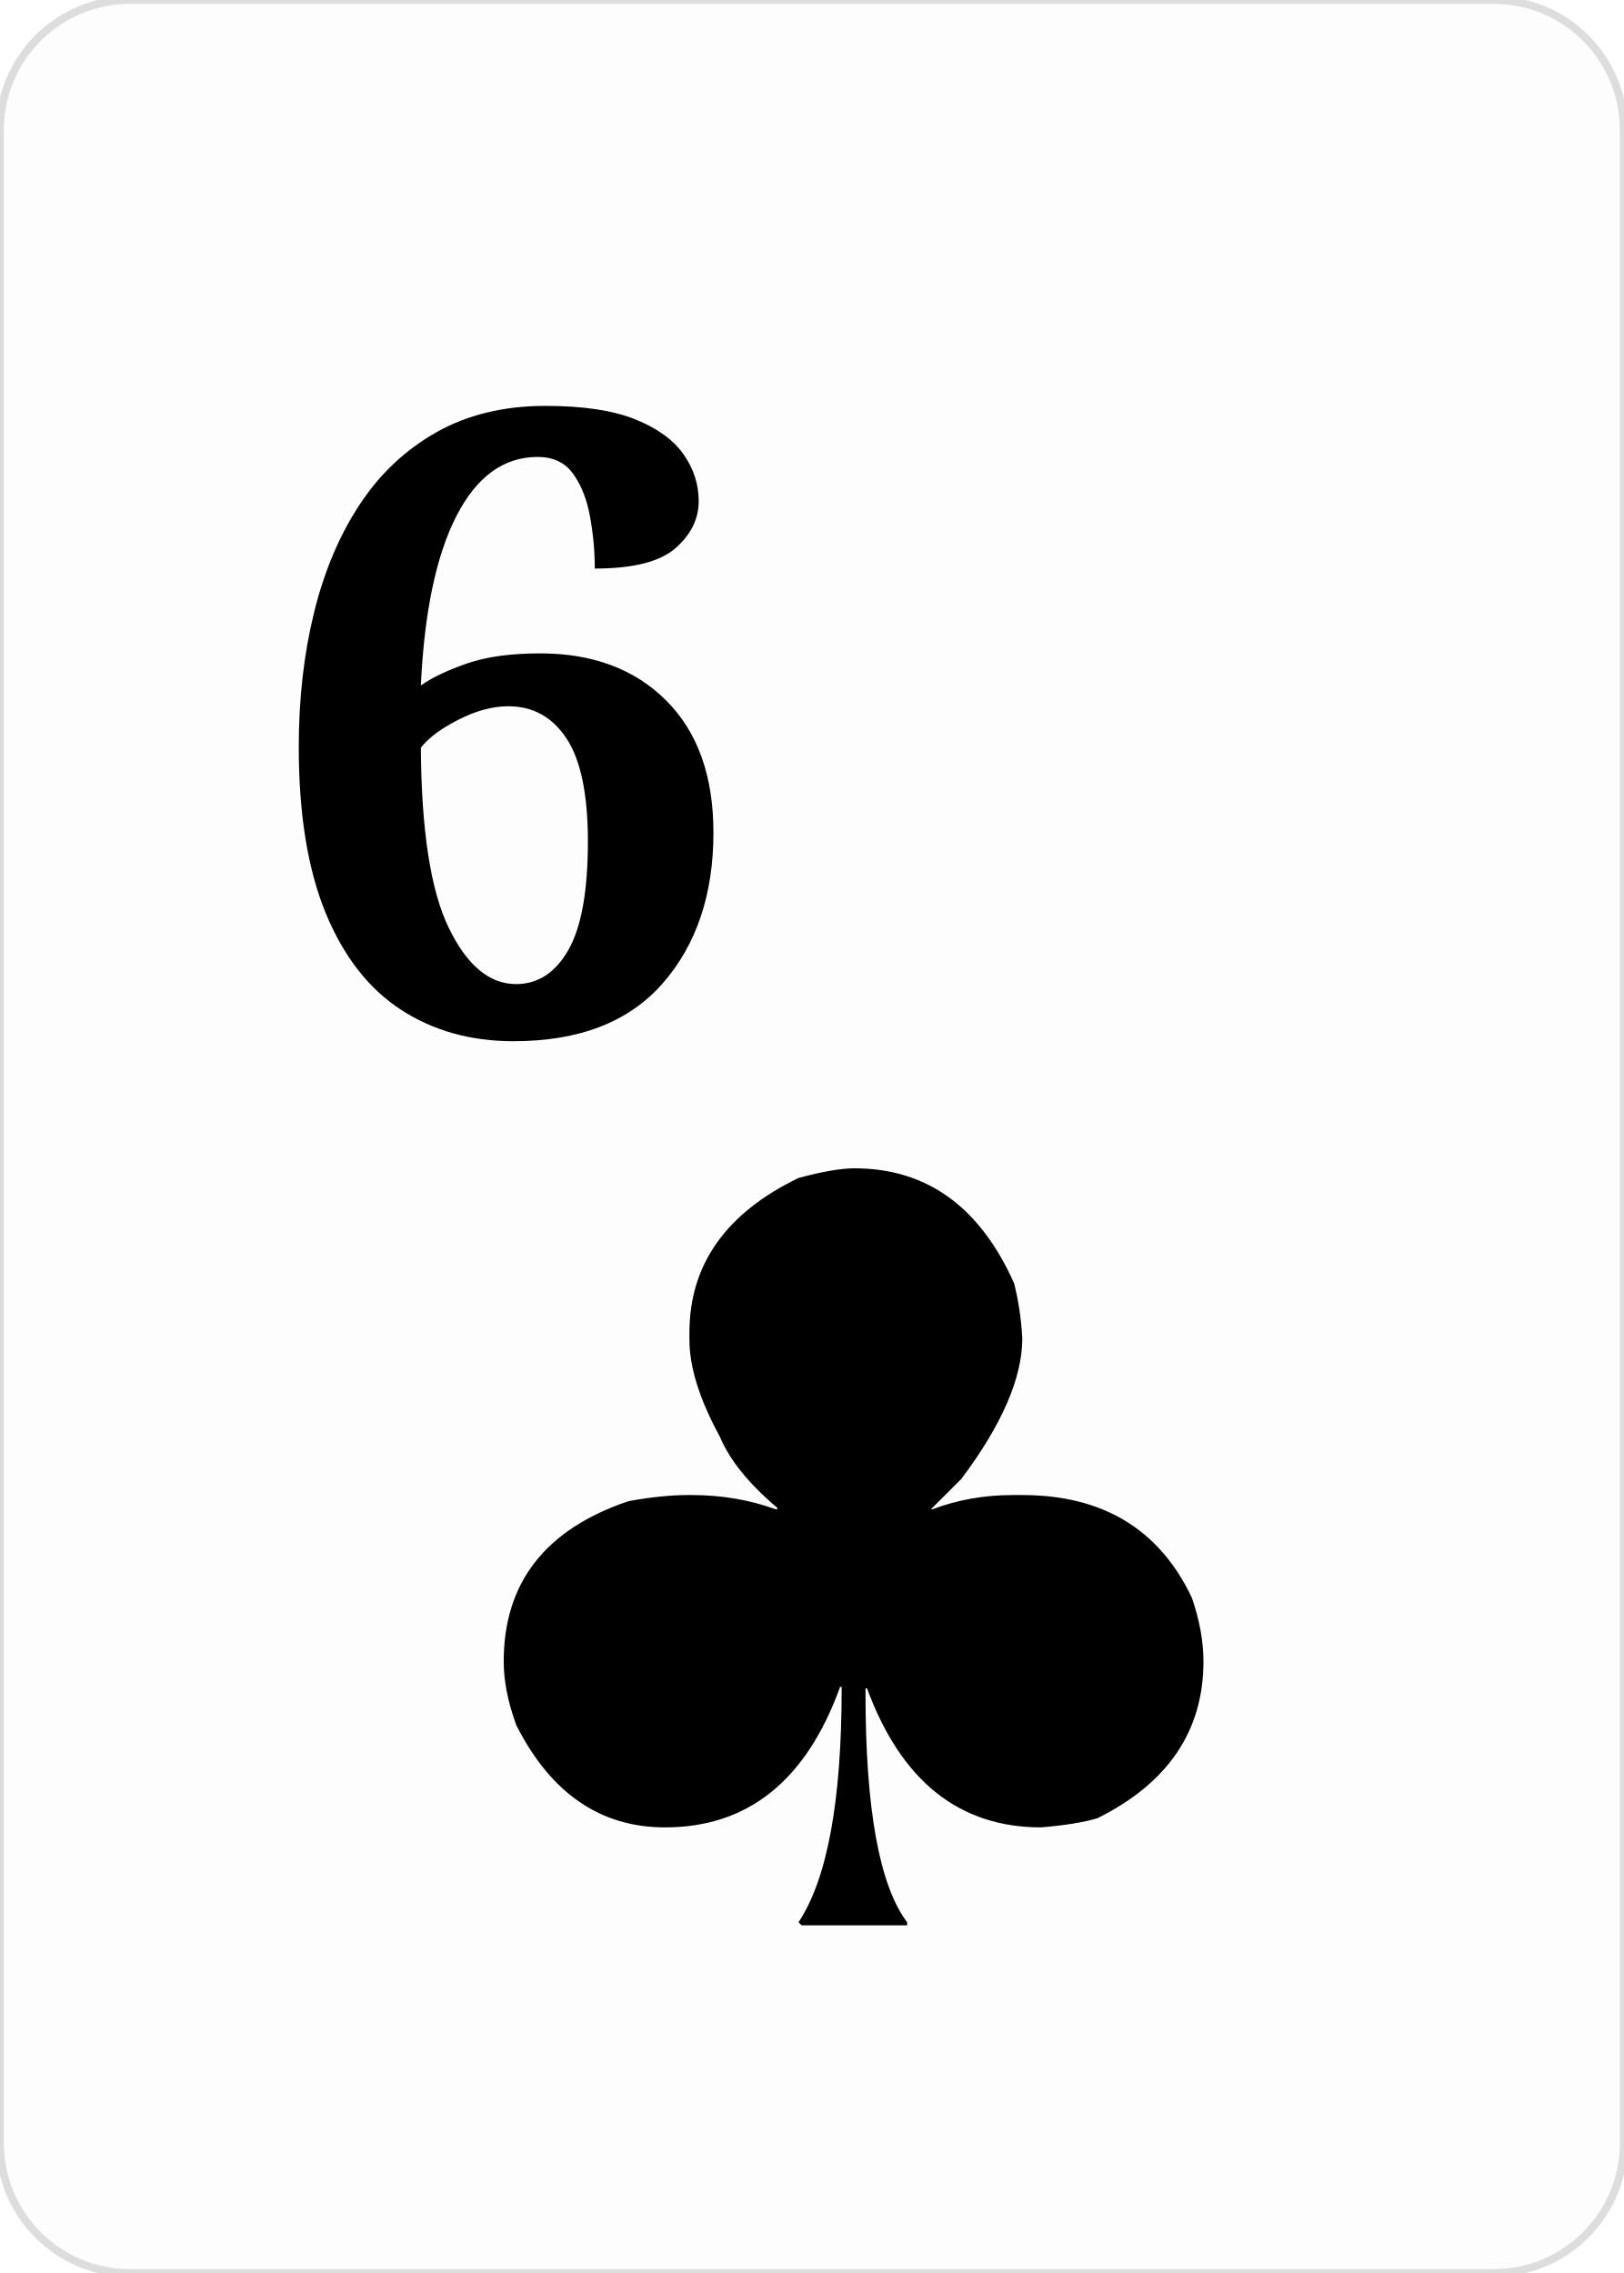
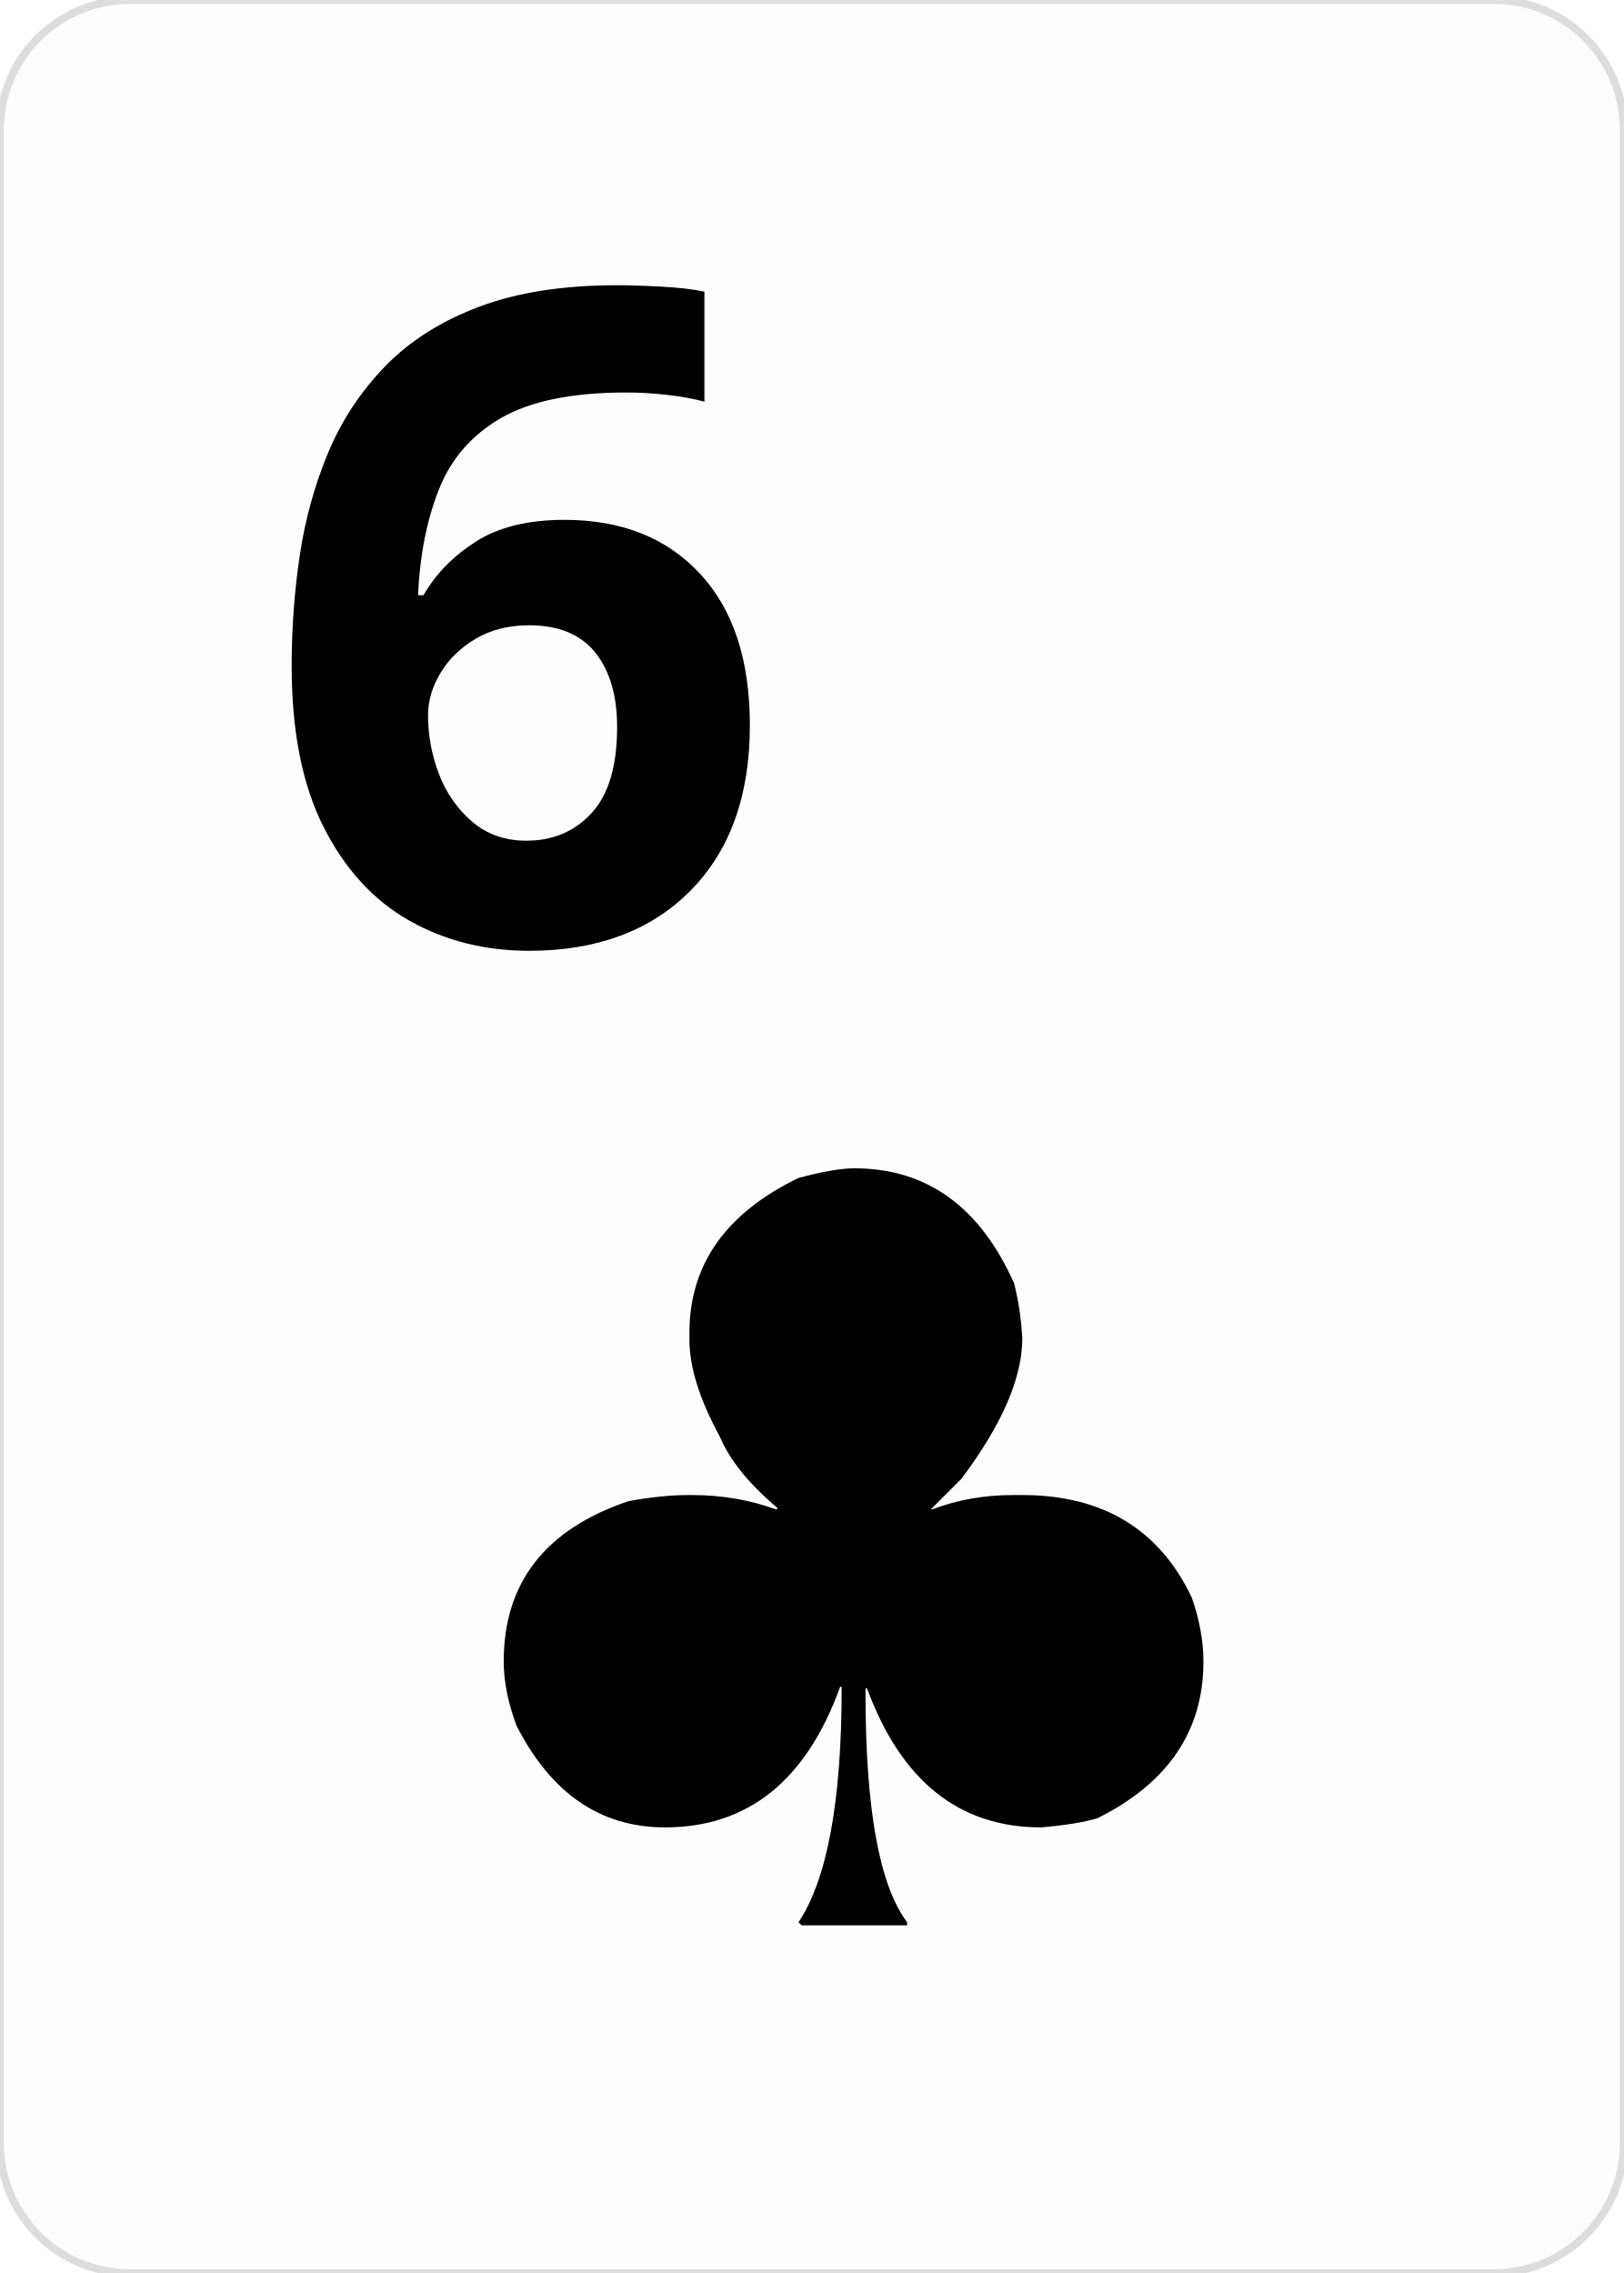
- <svg xmlns="http://www.w3.org/2000/svg" baseProfile="full" height="350px" version="1.1" width="250px">
+ <svg xmlns="http://www.w3.org/2000/svg" baseProfile="full" height="350" version="1.1" viewBox="0 0 250 350" width="250">
  <defs />
  <rect fill="#FDFDFD" height="350px" rx="20" ry="20" stroke="#DDDDDD" stroke-width="1.2" width="250px" x="0" y="0" />
-   <text dominant-baseline="alphabetic" fill="#000000" font-family="Georgia" font-size="133.303" font-weight="bold" x="40.0" y="159.0">6</text>
-   <text fill="#000000" font-family="Georgia" font-size="160" font-weight="bold" text-anchor="middle" x="131.462" y="296.462">♣</text>
+   <text dominant-baseline="alphabetic" fill="#000000" font-family="Crimson Pro" font-size="140" font-weight="bold" text-anchor="start" x="40" y="145">6</text>
+   <text fill="#000000" font-family="Crimson Pro" font-size="160" font-weight="bold" text-anchor="middle" x="131.462" y="296.462">♣</text>
</svg>
